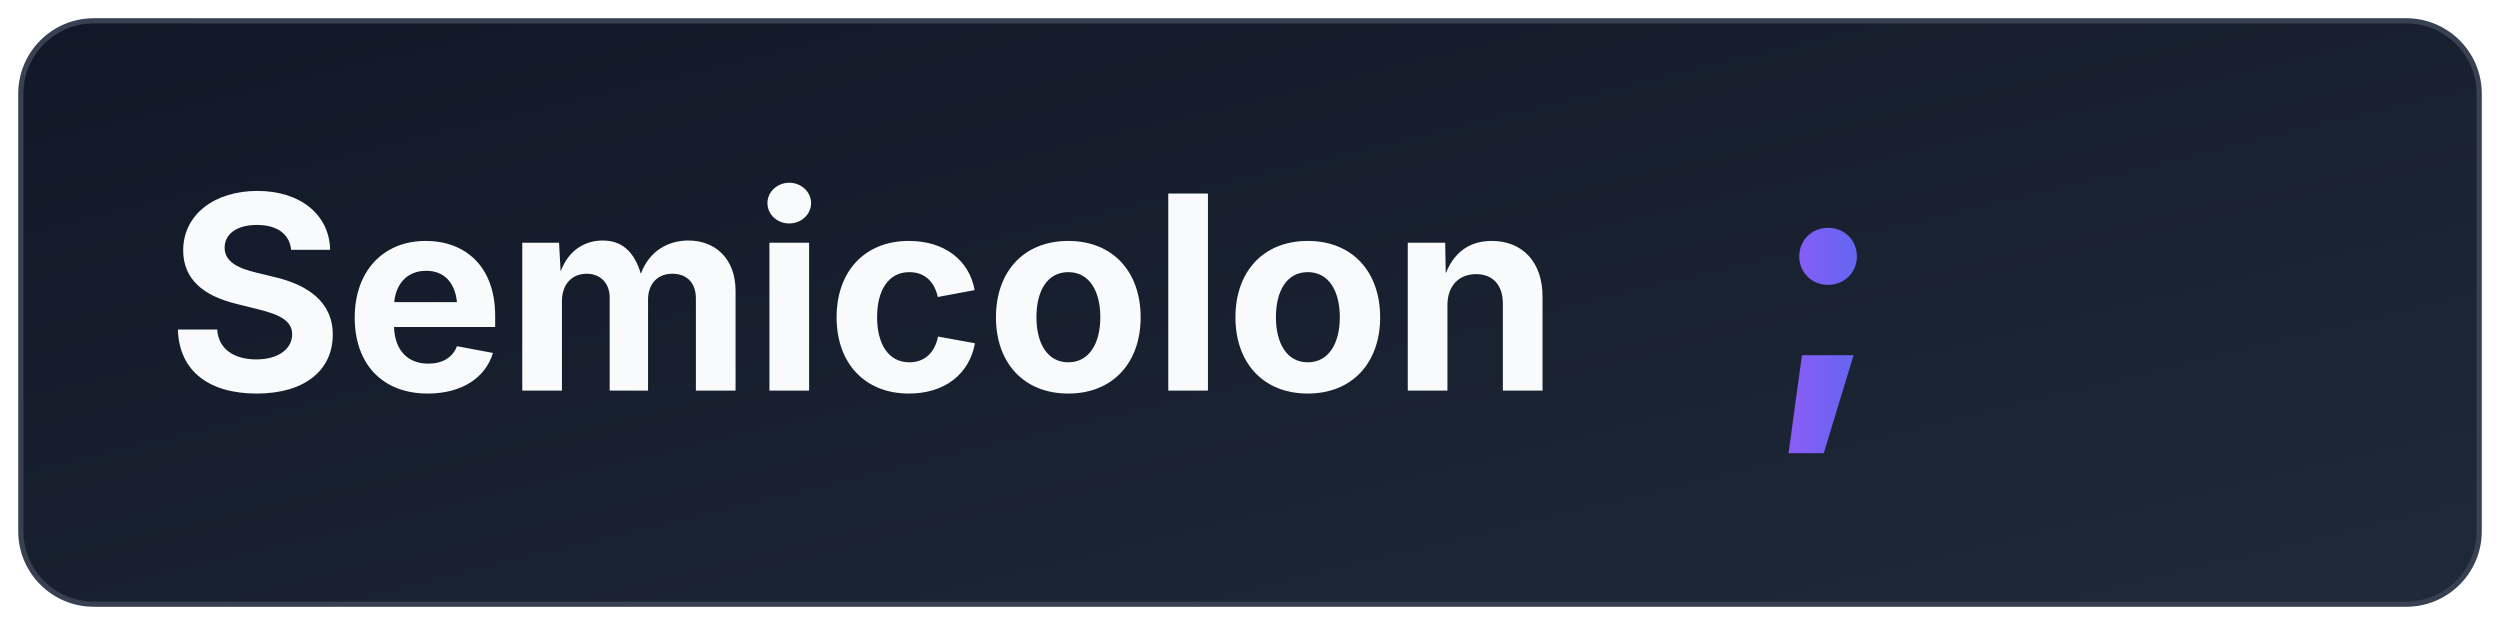
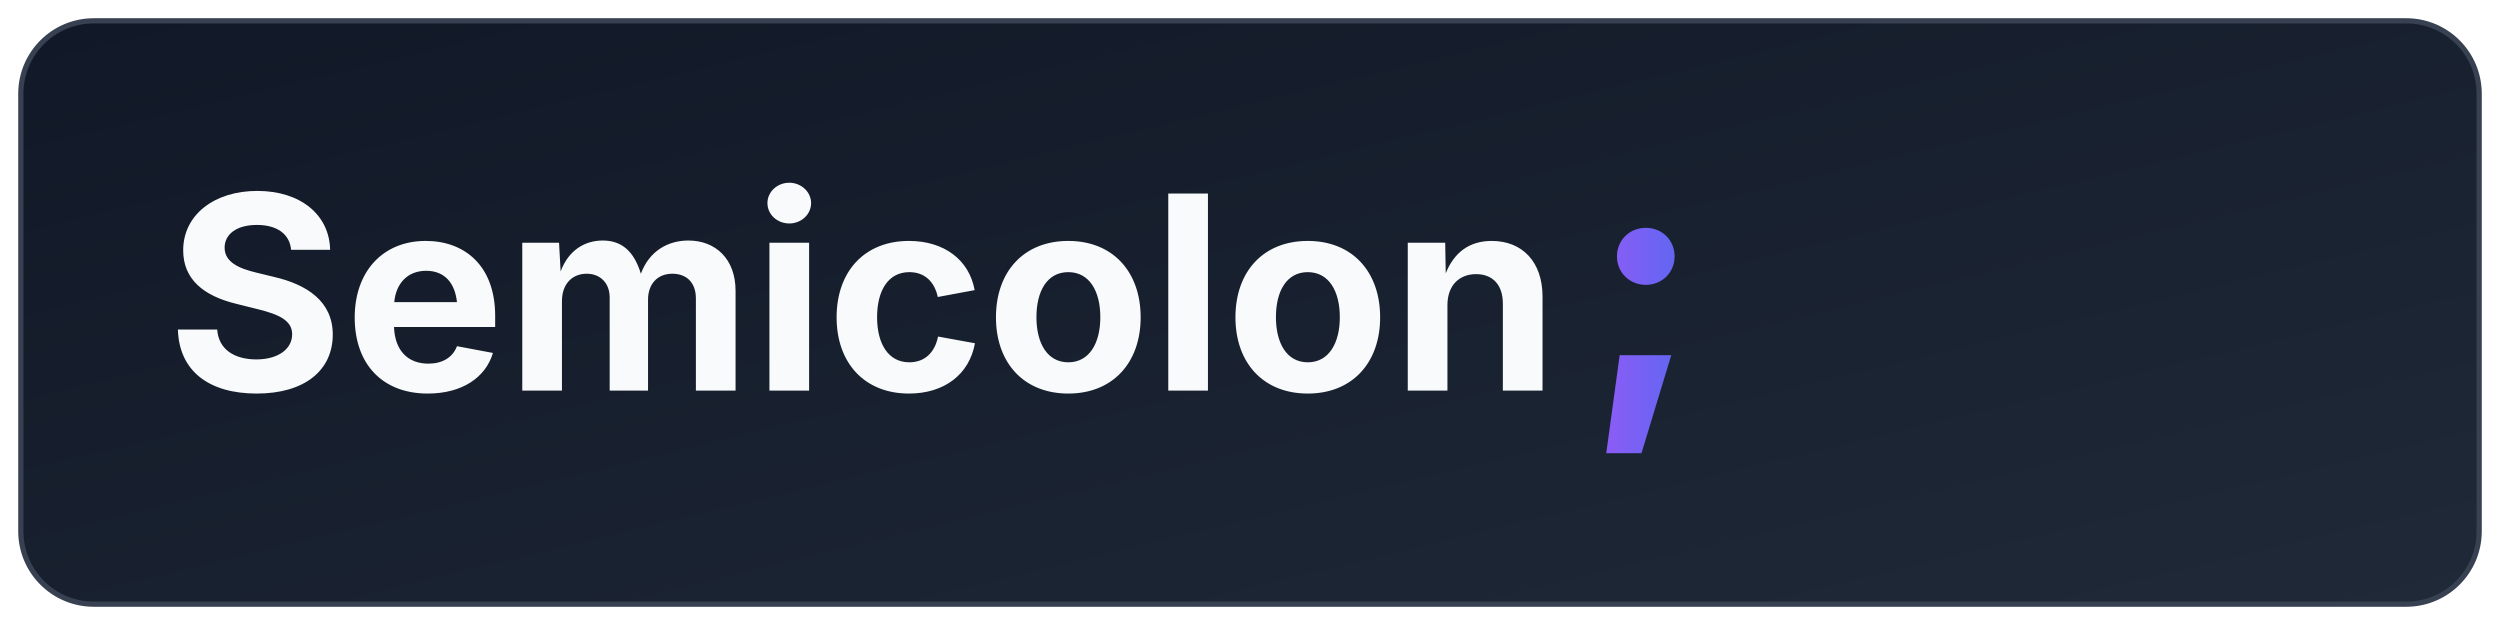
<svg xmlns="http://www.w3.org/2000/svg" width="960" height="240" viewBox="0 0 960 240" role="img" aria-label="Semicolon logo">
  <defs>
    <linearGradient id="bg" x1="0%" y1="0%" x2="100%" y2="100%">
      <stop offset="0%" stop-color="#111827" />
      <stop offset="100%" stop-color="#1f2937" />
    </linearGradient>
    <linearGradient id="accent" x1="0%" y1="0%" x2="100%" y2="0%">
      <stop offset="0%" stop-color="#8b5cf6" />
      <stop offset="100%" stop-color="#6366f1" />
    </linearGradient>
  </defs>
  <rect x="8" y="8" width="944" height="224" rx="28" fill="url(#bg)" stroke="#374151" stroke-width="2" />
  <text x="64" y="150" font-family="Inter, Segoe UI, Arial, sans-serif" font-size="104" font-weight="700" fill="#f9fafb">Semicolon</text>
-   <text x="680" y="150" font-family="Inter, Segoe UI, Arial, sans-serif" font-size="120" font-weight="800" fill="url(#accent)">;</text>
+   <text x="610" y="150" font-family="Inter, Segoe UI, Arial, sans-serif" font-size="120" font-weight="800" fill="url(#accent)">;</text>
</svg>
